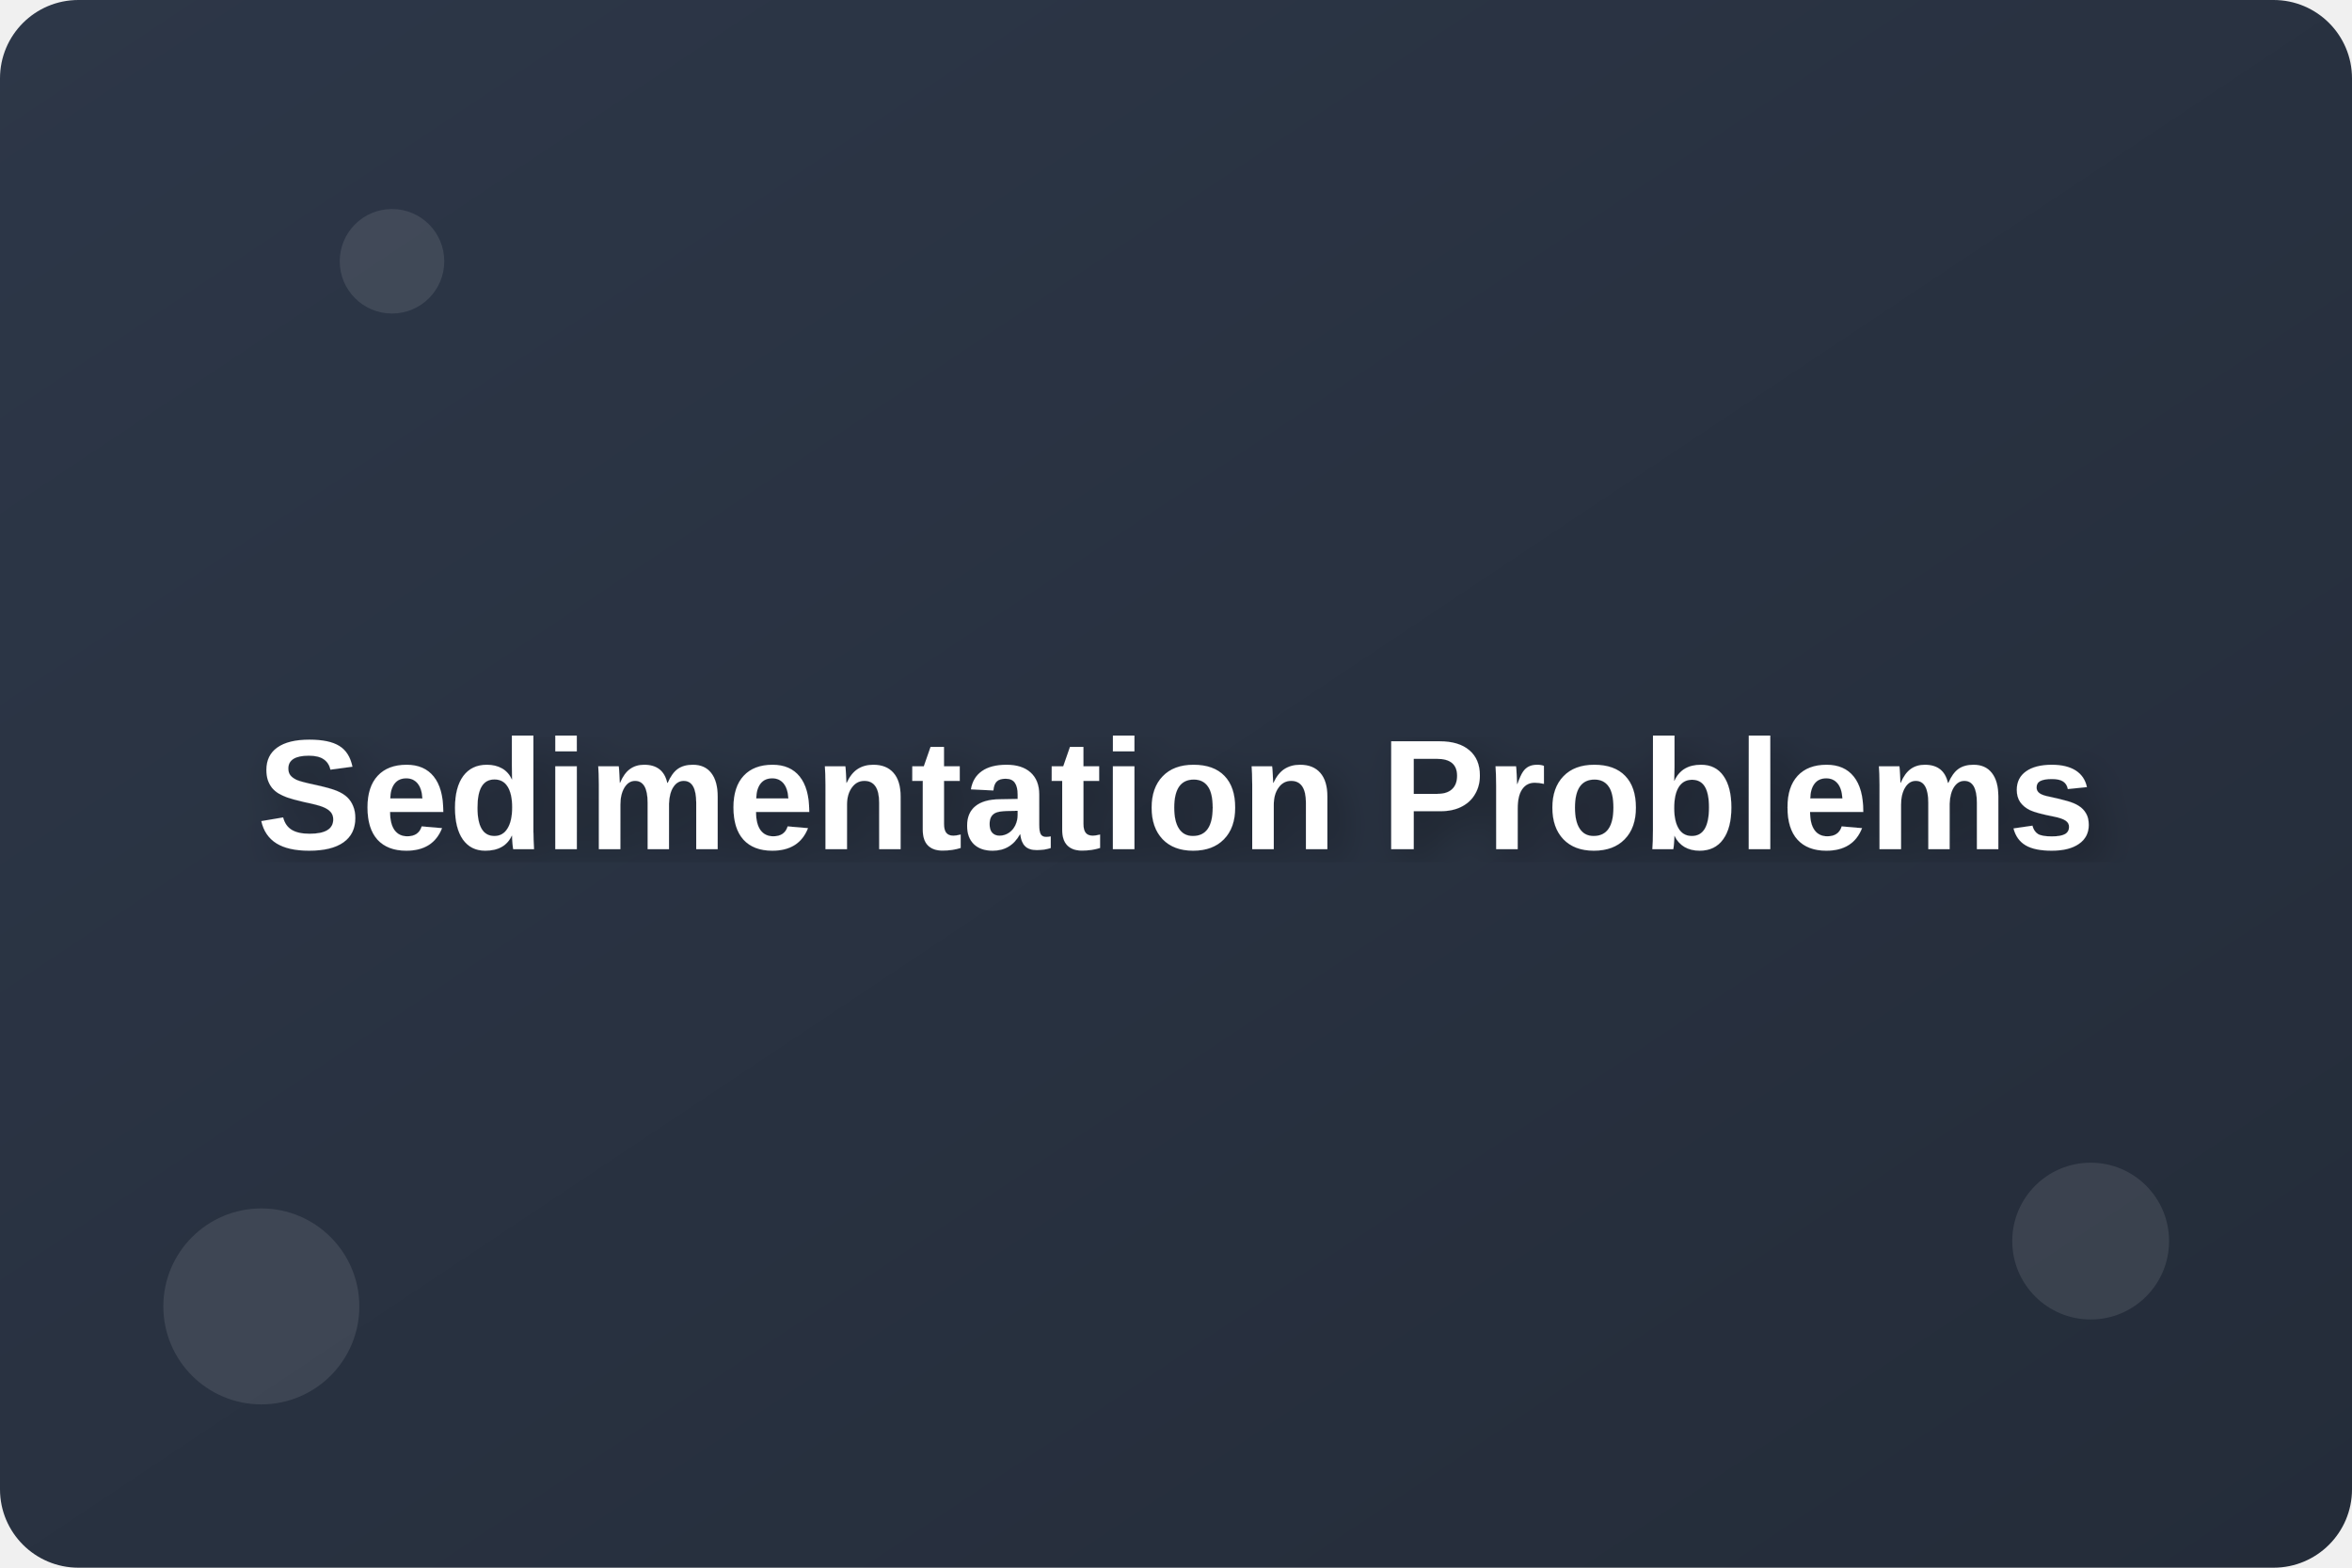
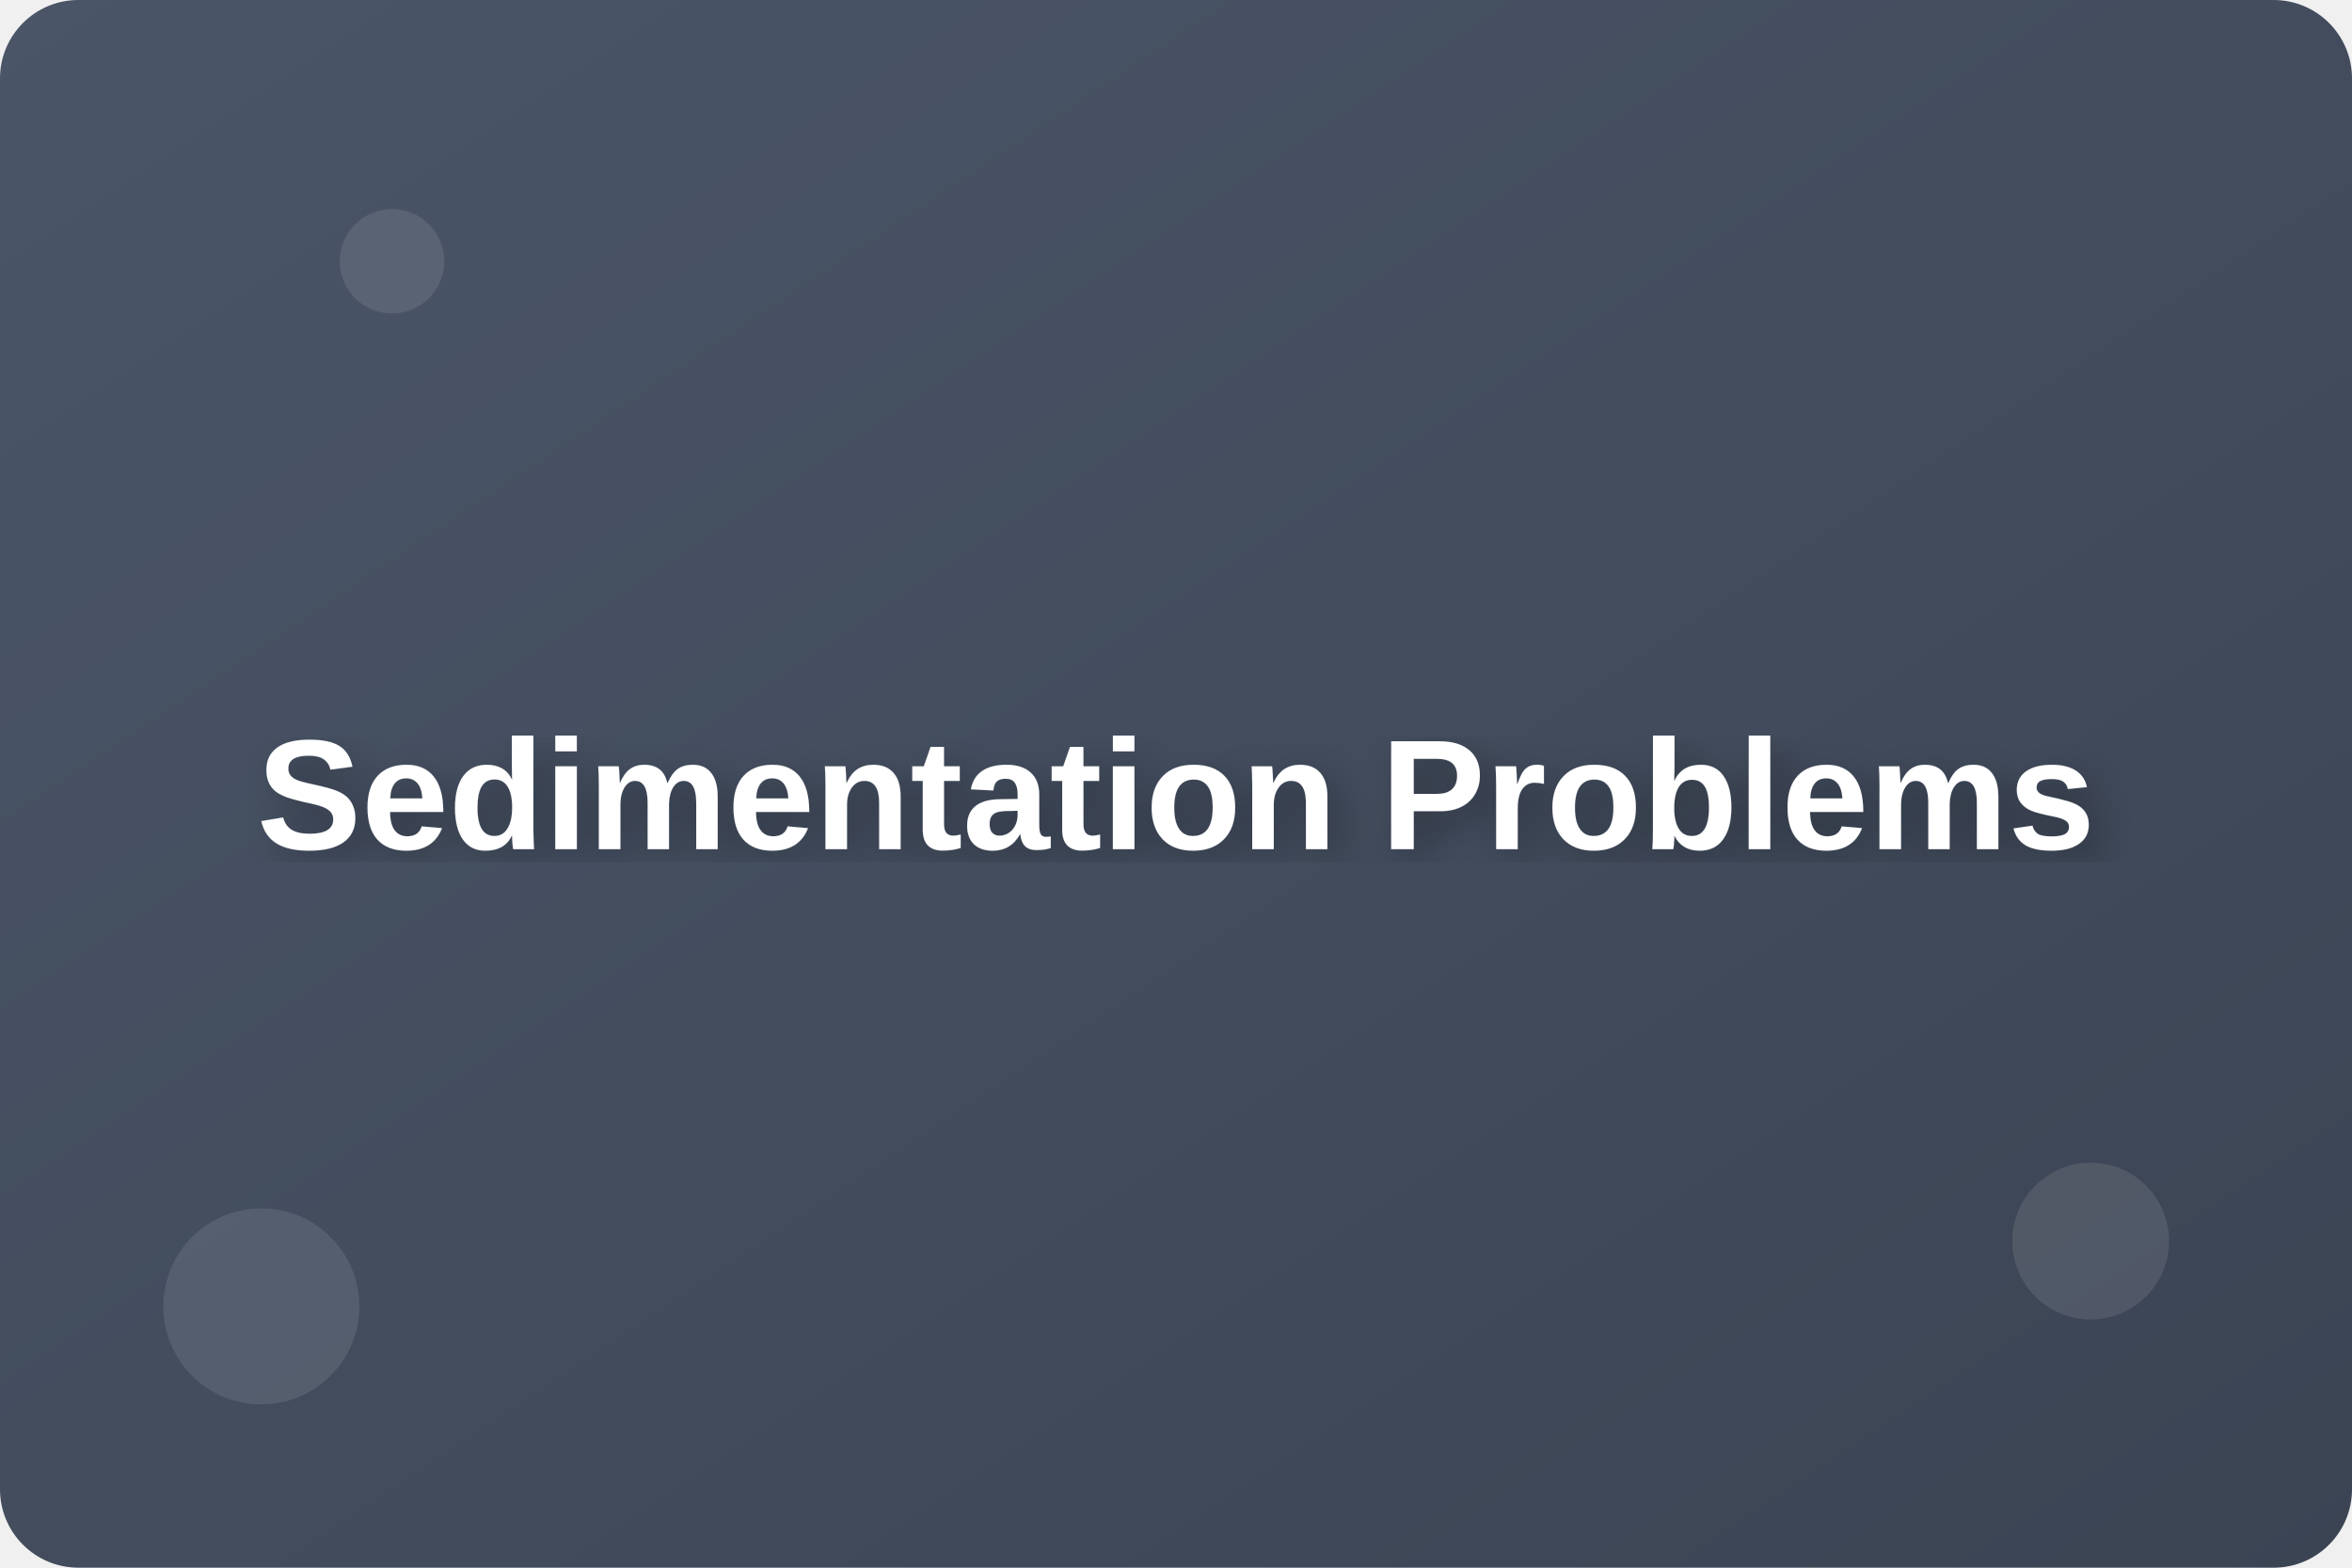
<svg xmlns="http://www.w3.org/2000/svg" width="360" height="240">
  <defs>
    <linearGradient id="grad20" x1="0%" y1="0%" x2="100%" y2="100%">
-       <stop offset="0%" style="stop-color:#2d3748;stop-opacity:1" />
-       <stop offset="100%" style="stop-color:#242c39;stop-opacity:1" />
+       <stop offset="0%" style="stop-color:#4a5568;stop-opacity:1" />
+       <stop offset="100%" style="stop-color:#3b4453;stop-opacity:1" />
    </linearGradient>
    <filter id="shadow">
      <feDropShadow dx="2" dy="2" stdDeviation="3" flood-color="rgba(0,0,0,0.3)" />
    </filter>
  </defs>
  <rect width="100%" height="100%" fill="url(#grad20)" rx="12" />
  <text x="180" y="130" font-family="Arial, sans-serif" font-size="24" font-weight="700" text-anchor="middle" fill="white" filter="url(#shadow)">Sedimentation Problems</text>
  <circle cx="40" cy="200" r="15" fill="rgba(255,255,255,0.1)" />
  <circle cx="320" cy="190" r="12" fill="rgba(255,255,255,0.1)" />
  <circle cx="60" cy="40" r="8" fill="rgba(255,255,255,0.1)" />
</svg>
